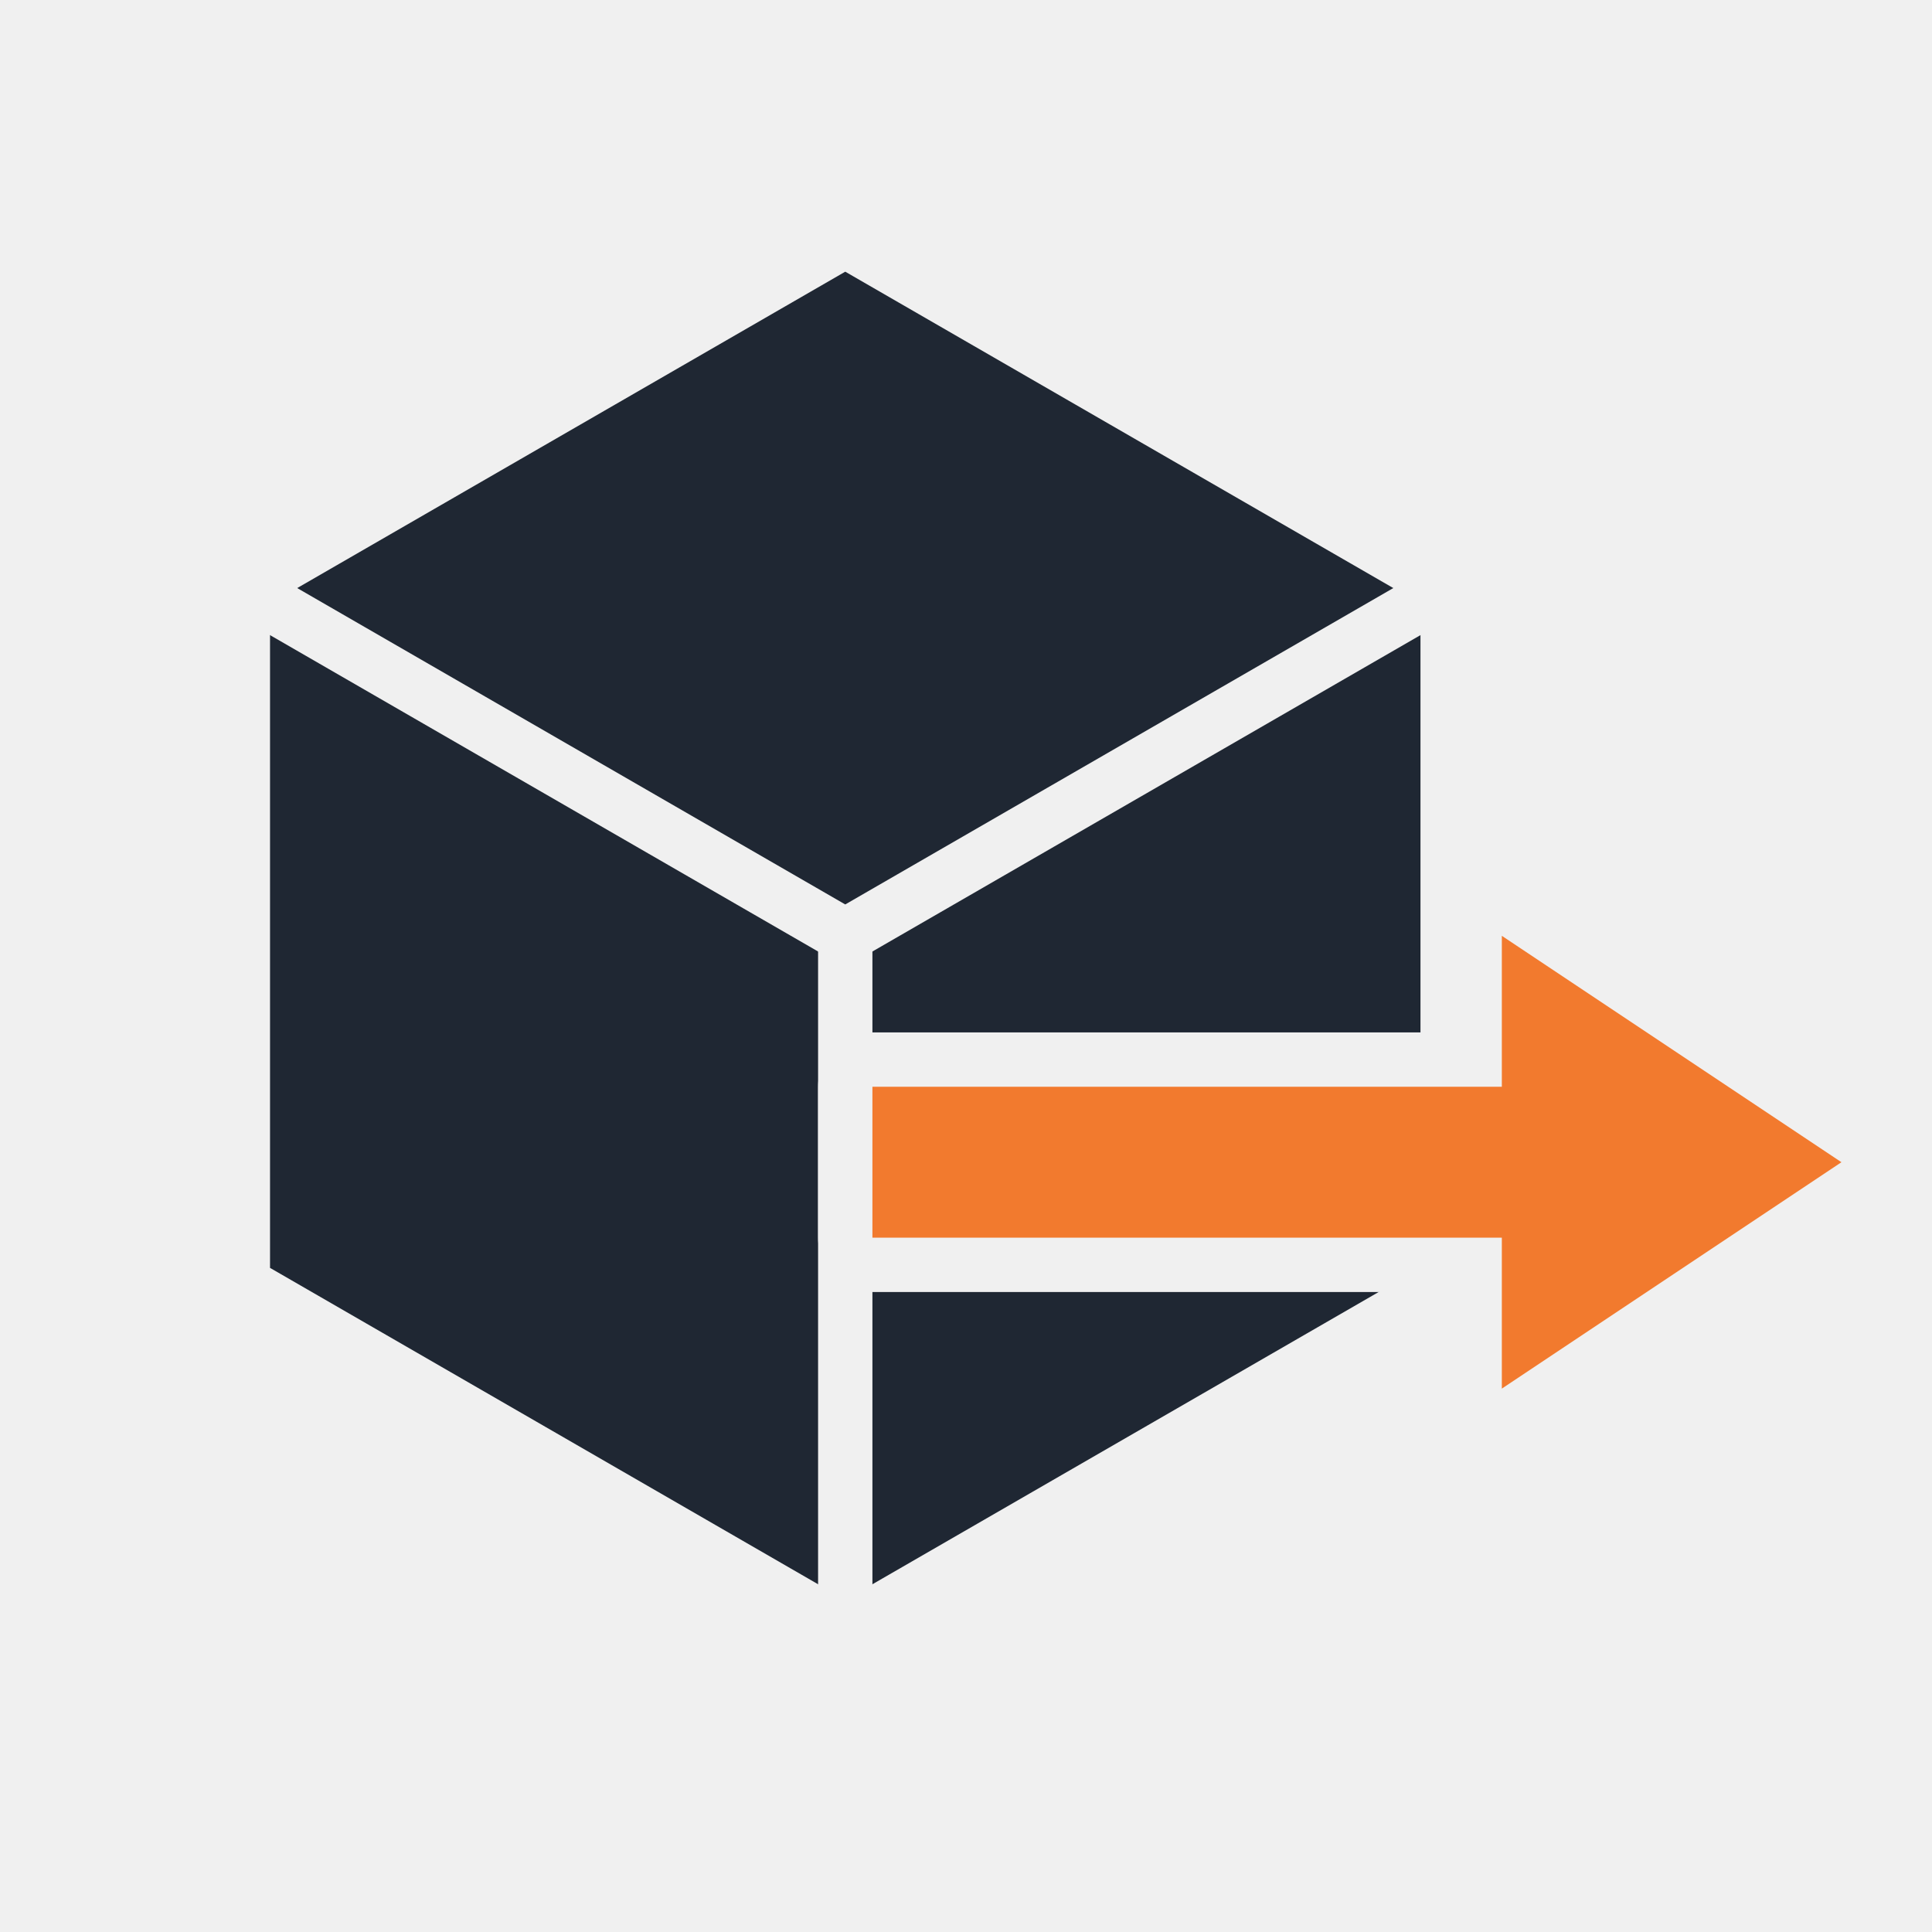
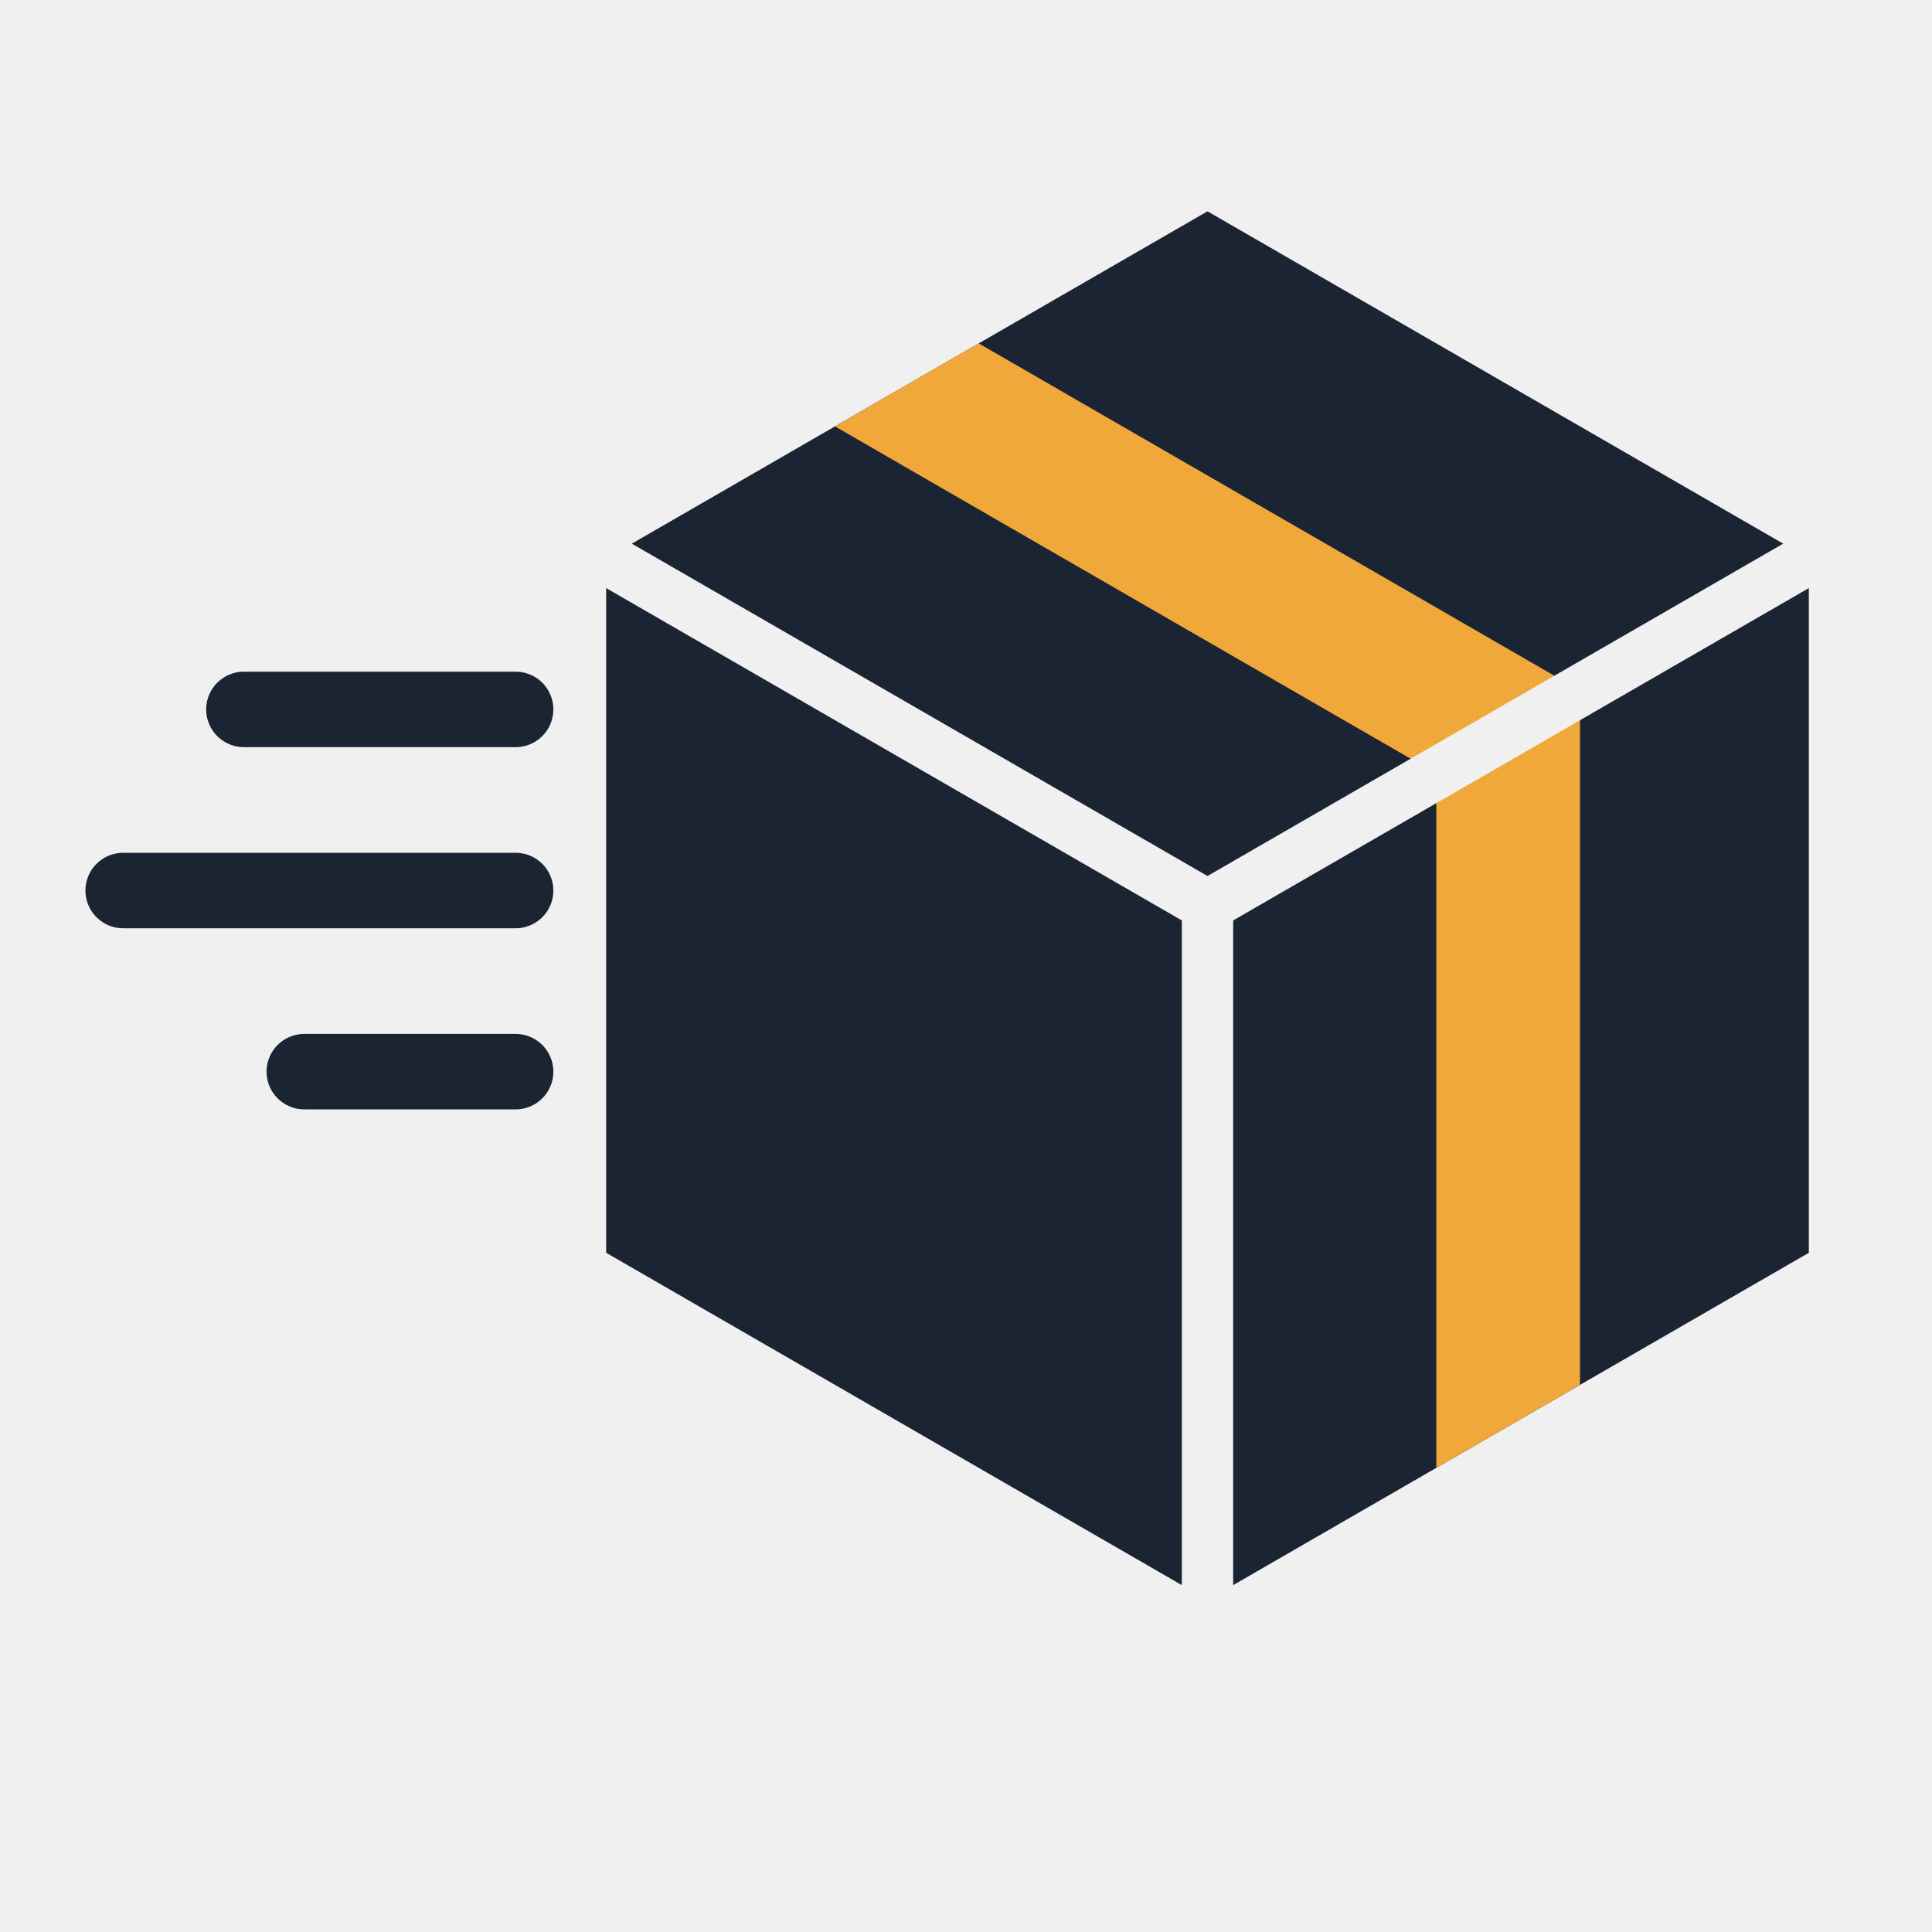
- <svg xmlns="http://www.w3.org/2000/svg" viewBox="0 0 128 128" width="256" height="256" role="img" aria-label="trasloco">
+ <svg xmlns="http://www.w3.org/2000/svg" viewBox="0 0 128 128" role="img" aria-label="trasloco">
  <defs>
-     <mask id="cutil" maskUnits="userSpaceOnUse">
-       <rect x="-50" y="-50" width="400" height="300" fill="#fff" />
-       <g fill="none" stroke="#000" stroke-width="3.6" stroke-linecap="square">
-         <polyline points="17.89,40.00 56.00,62.00 94.11,40.00" />
-         <line x1="56.00" y1="62.00" x2="56.00" y2="106.00" />
-       </g>
-       <g fill="#000" stroke="#000" stroke-width="7.2" stroke-linejoin="round">
-         <polygon fill="#F27A2E" points="57.80,72.00 99.50,72.00 99.50,62.00 122.00,77.00 99.50,92.00 99.50,82.00 57.80,82.00" />
+     <mask id="mil" maskUnits="userSpaceOnUse">
+       <rect x="-20" y="-20" width="200" height="200" fill="#fff" />
+       <g fill="none" stroke="#000" stroke-width="3.4" stroke-linecap="square">
+         <polyline points="40.16,37.00 80.00,60.00 119.84,37.00" />
+         <line x1="80.00" y1="60.00" x2="80.00" y2="106.00" />
      </g>
    </mask>
  </defs>
-   <g fill="#1F2733" mask="url(#cutil)">
-     <polygon points="56.00,18.00 94.11,40.00 56.00,62.00 17.89,40.00" />
-     <polygon points="17.89,40.00 56.00,62.00 56.00,106.00 17.89,84.00" />
-     <polygon points="56.00,62.00 94.11,40.00 94.11,84.00 56.00,106.00" />
+   <line x1="16.16" y1="47.00" x2="34.16" y2="47.00" stroke="#1B2433" stroke-width="5" stroke-linecap="round" />
+   <line x1="8.16" y1="59.00" x2="34.16" y2="59.00" stroke="#1B2433" stroke-width="5" stroke-linecap="round" />
+   <line x1="20.16" y1="71.00" x2="34.16" y2="71.00" stroke="#1B2433" stroke-width="5" stroke-linecap="round" />
+   <g mask="url(#mil)">
+     <g fill="#1B2433">
+       <polygon points="80.00,14.00 119.84,37.00 80.00,60.00 40.16,37.00" />
+       <polygon points="40.16,37.00 80.00,60.00 80.00,106.00 40.16,83.00" />
+       <polygon points="80.00,60.00 119.84,37.00 119.84,83.00 80.00,106.00" />
+     </g>
+     <g fill="#F0A83A">
+       <polygon points="55.32,28.25 64.84,22.75 104.68,45.75 95.16,51.25" />
+       <polygon points="95.16,51.25 104.68,45.75 104.68,91.75 95.16,97.25" />
+     </g>
  </g>
-   <polygon fill="#F27A2E" points="57.80,72.00 99.50,72.00 99.50,62.00 122.00,77.00 99.50,92.00 99.50,82.00 57.80,82.00" />
</svg>
